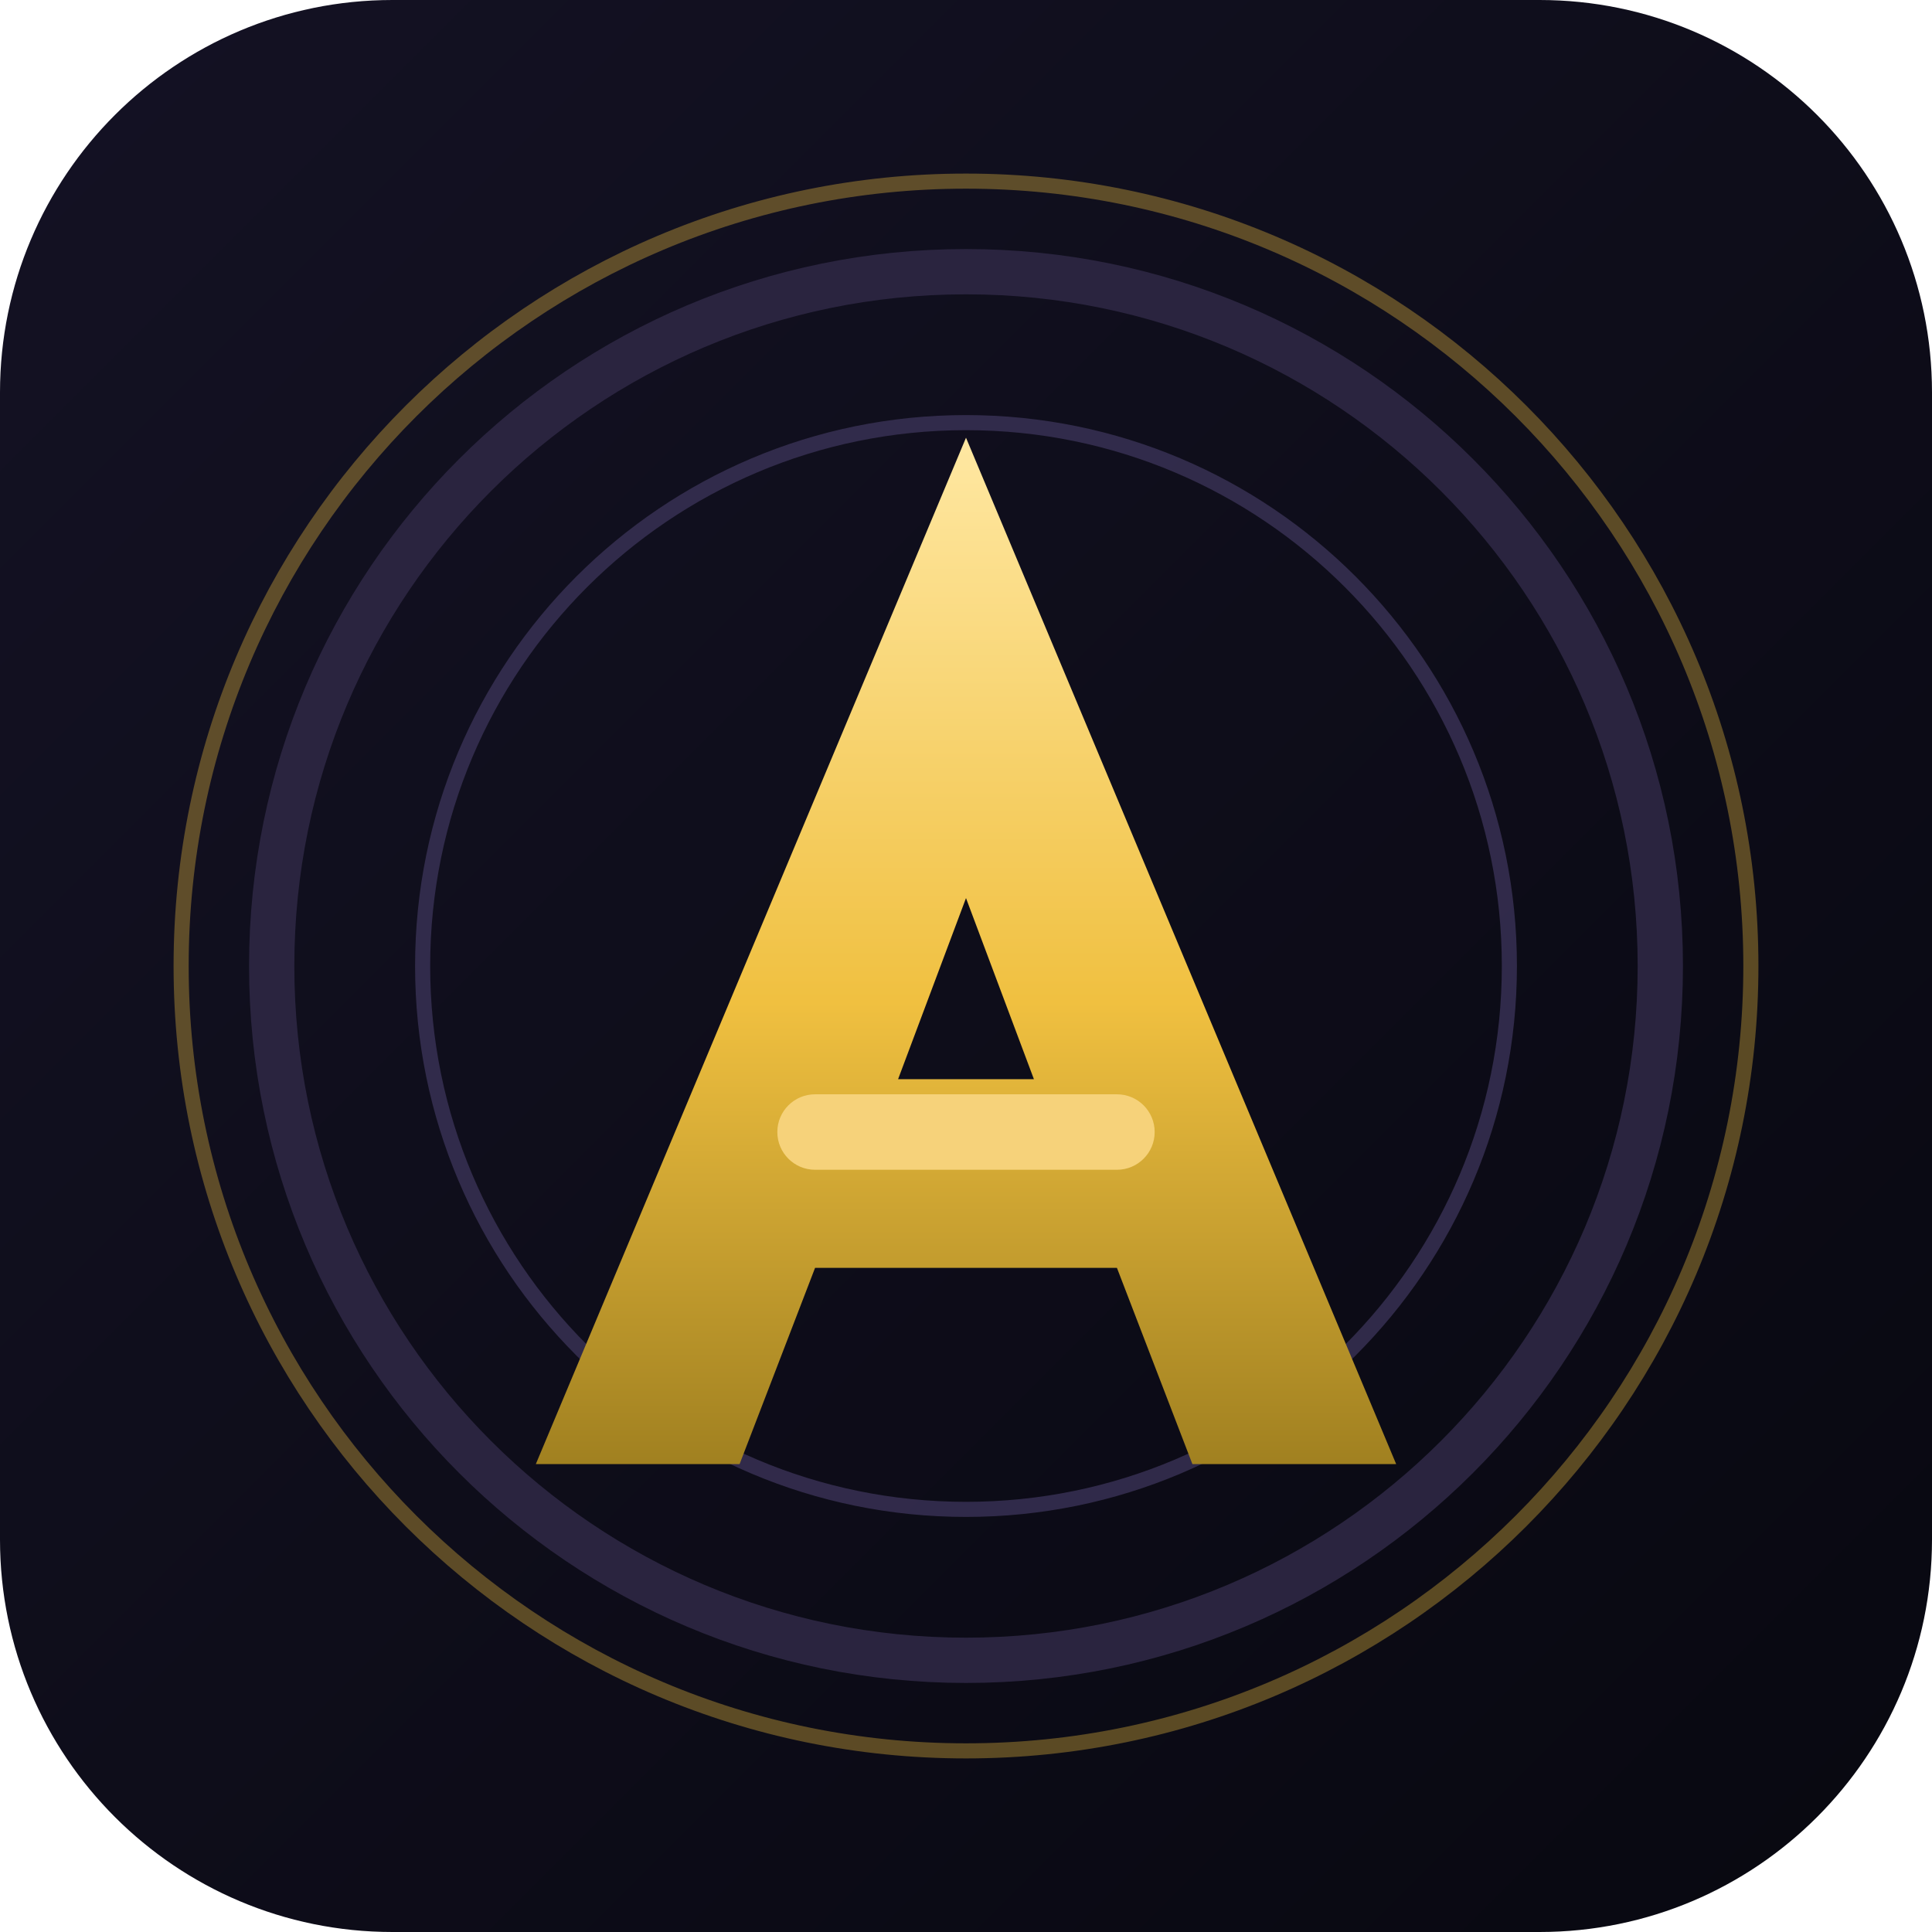
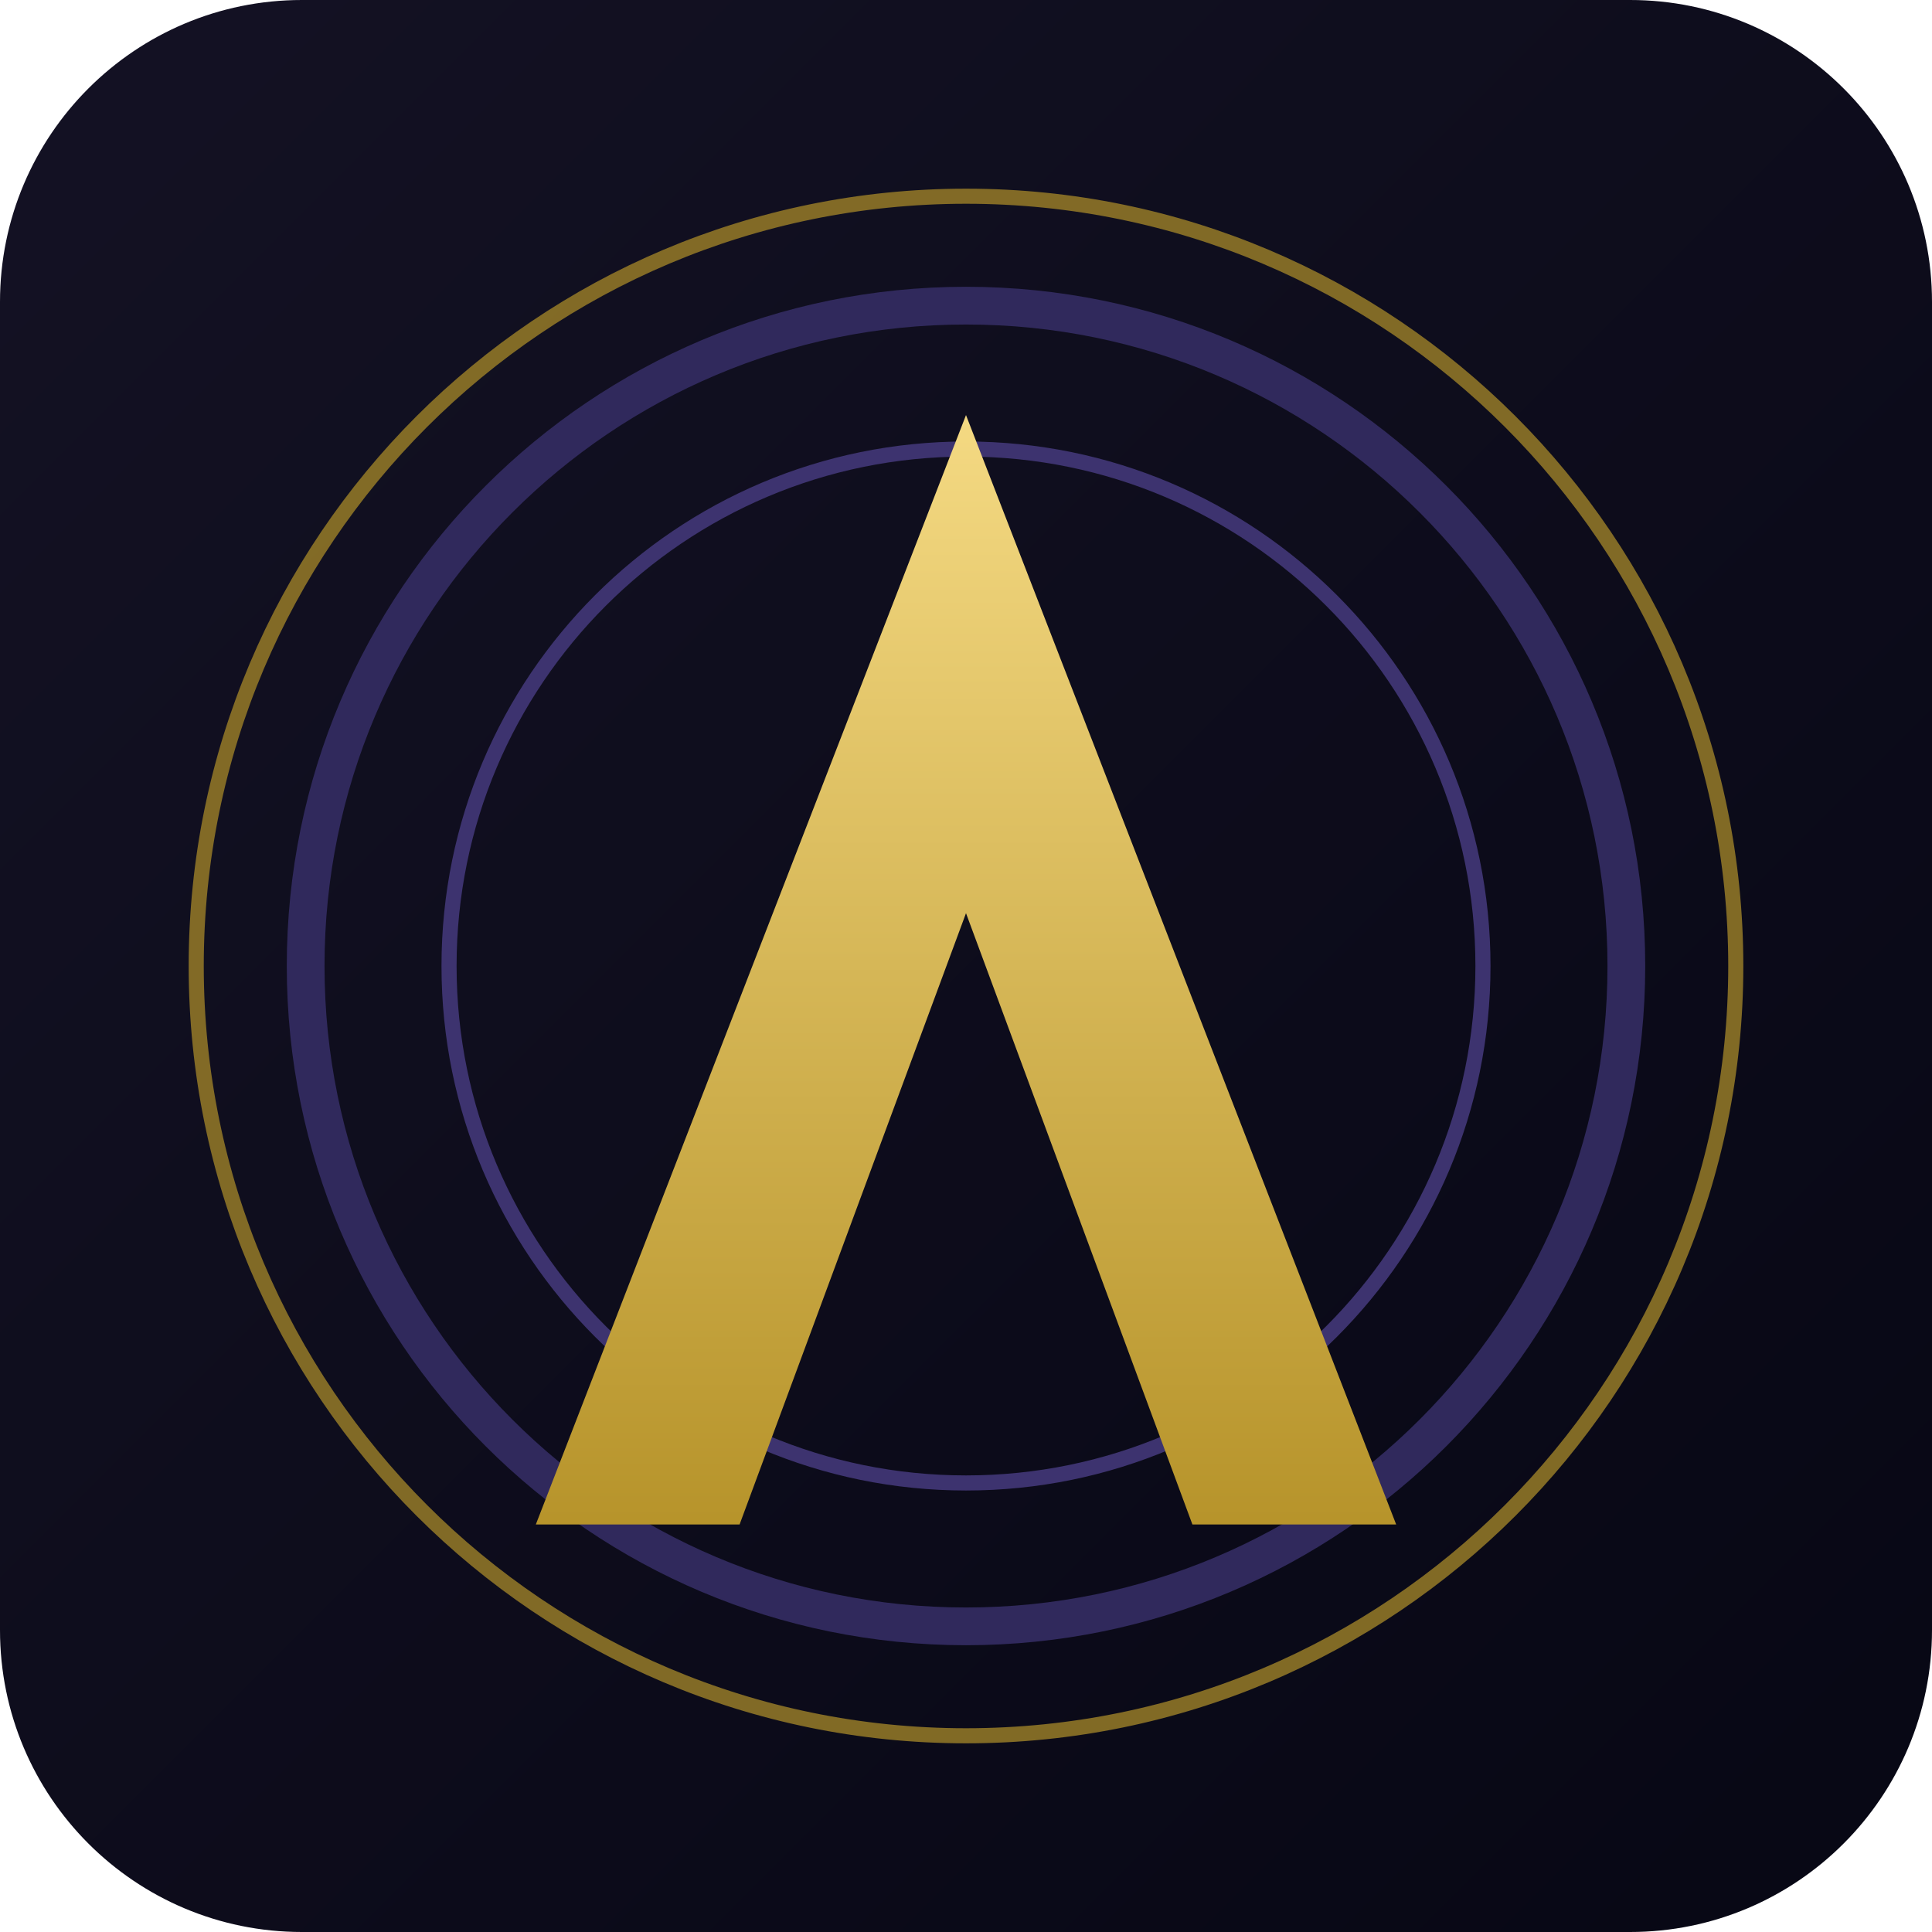
- <svg xmlns="http://www.w3.org/2000/svg" viewBox="0 0 256 256" role="img" aria-label="Athanor icon">
+ <svg xmlns="http://www.w3.org/2000/svg" viewBox="0 0 512 512" role="img" aria-label="Athanor icon">
  <defs>
    <linearGradient id="bg" x1="0" y1="0" x2="1" y2="1">
      <stop offset="0%" stop-color="#141224" />
-       <stop offset="100%" stop-color="#080810" />
+       <stop offset="100%" stop-color="#070714" />
    </linearGradient>
    <linearGradient id="gold" x1="0" y1="0" x2="0" y2="1">
-       <stop offset="0%" stop-color="#ffe8a3" />
-       <stop offset="55%" stop-color="#f0c040" />
-       <stop offset="100%" stop-color="#a08020" />
+       <stop offset="0%" stop-color="#f4d982" />
+       <stop offset="100%" stop-color="#b7942b" />
    </linearGradient>
  </defs>
-   <rect width="256" height="256" rx="52" fill="url(#bg)" />
-   <circle cx="128" cy="128" r="92" fill="none" stroke="#2a243f" stroke-width="6" />
-   <circle cx="128" cy="128" r="72" fill="none" stroke="#3a3256" stroke-width="2" opacity="0.8" />
-   <path d="M128 58L71 194h27l10-26h40l10 26h27L128 58zm-9 85l9-24 9 24h-18z" fill="url(#gold)" />
-   <rect x="103" y="145" width="50" height="10" rx="5" fill="#f6d27a" />
-   <circle cx="128" cy="128" r="104" fill="none" stroke="#f0c040" stroke-opacity="0.35" stroke-width="2" />
+   <rect width="512" height="512" rx="80" fill="url(#bg)" />
+   <circle cx="256" cy="256" r="204" fill="none" stroke="#8e7527" stroke-opacity="0.9" stroke-width="4" />
+   <circle cx="256" cy="256" r="175" fill="none" stroke="#30295c" stroke-width="10" />
+   <circle cx="256" cy="256" r="137" fill="none" stroke="#3d336f" stroke-width="4" />
+   <polygon points="256,110 142,404 196,404 256,242 316,404 370,404" fill="url(#gold)" />
</svg>
